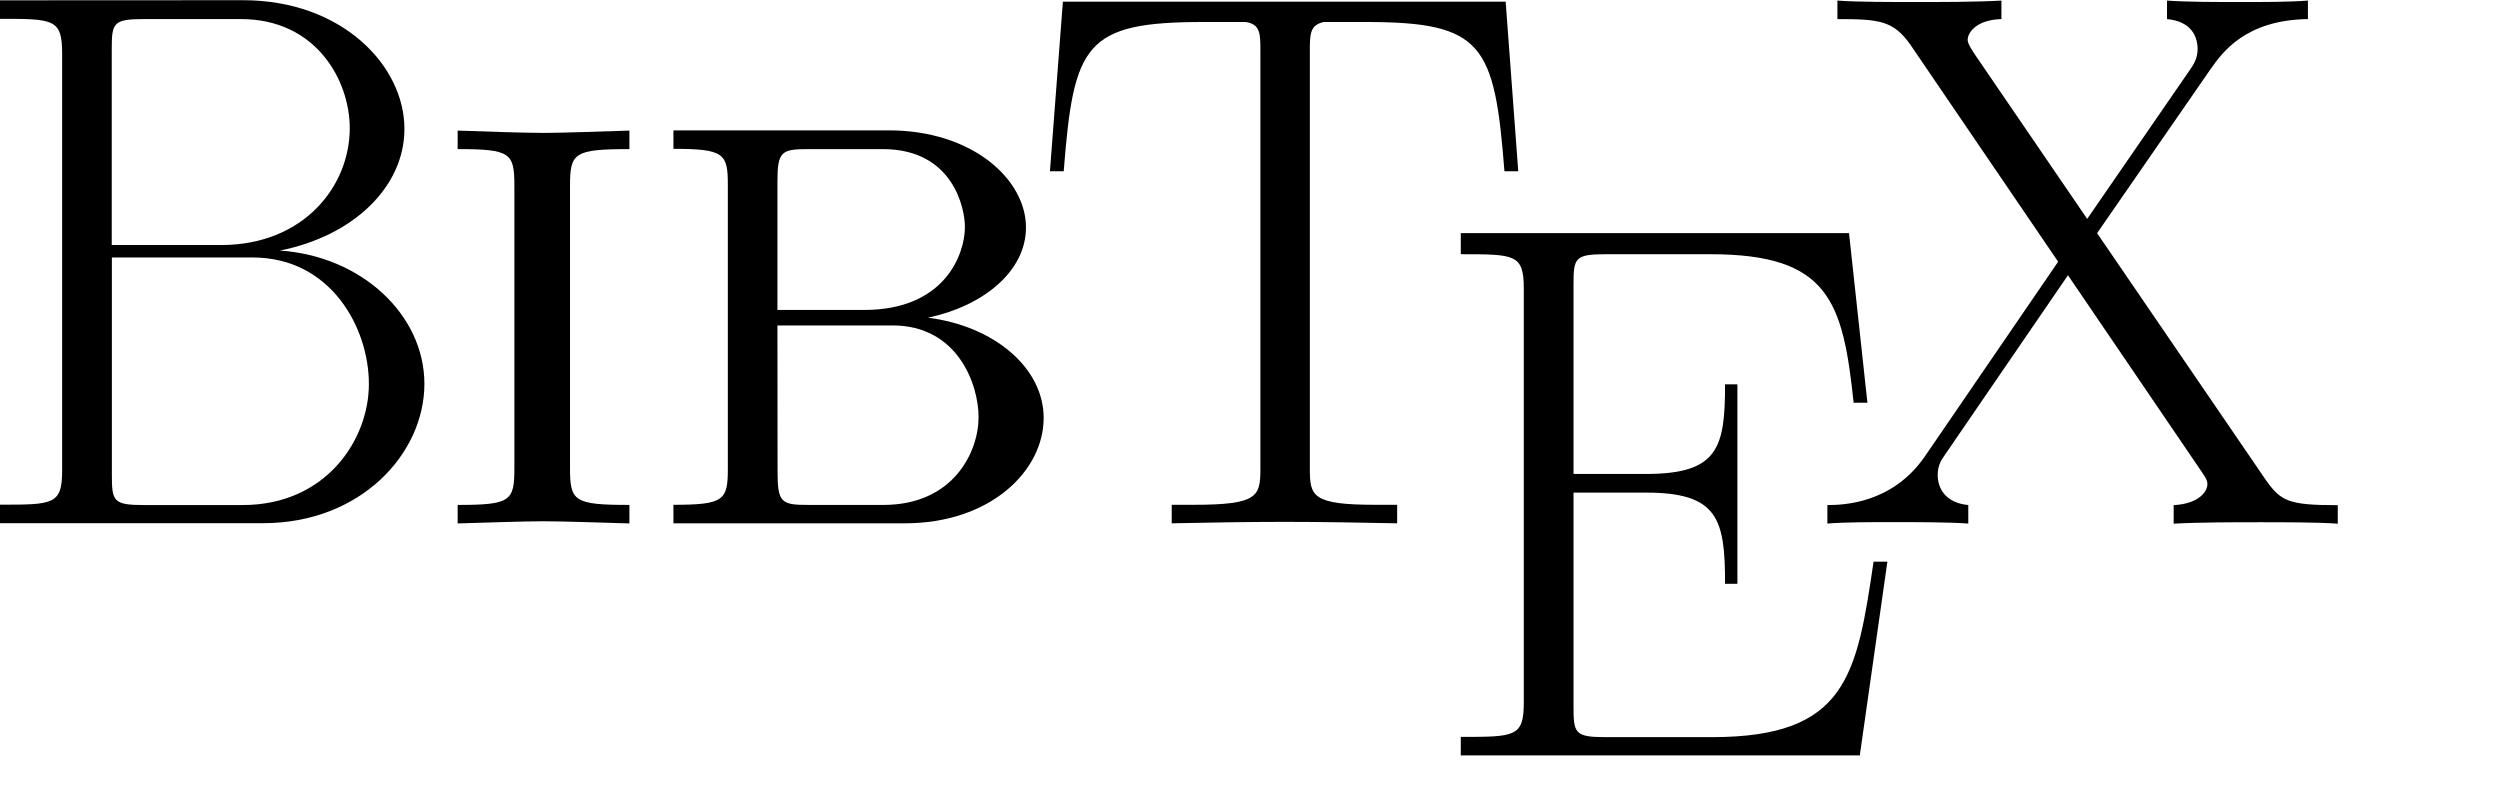
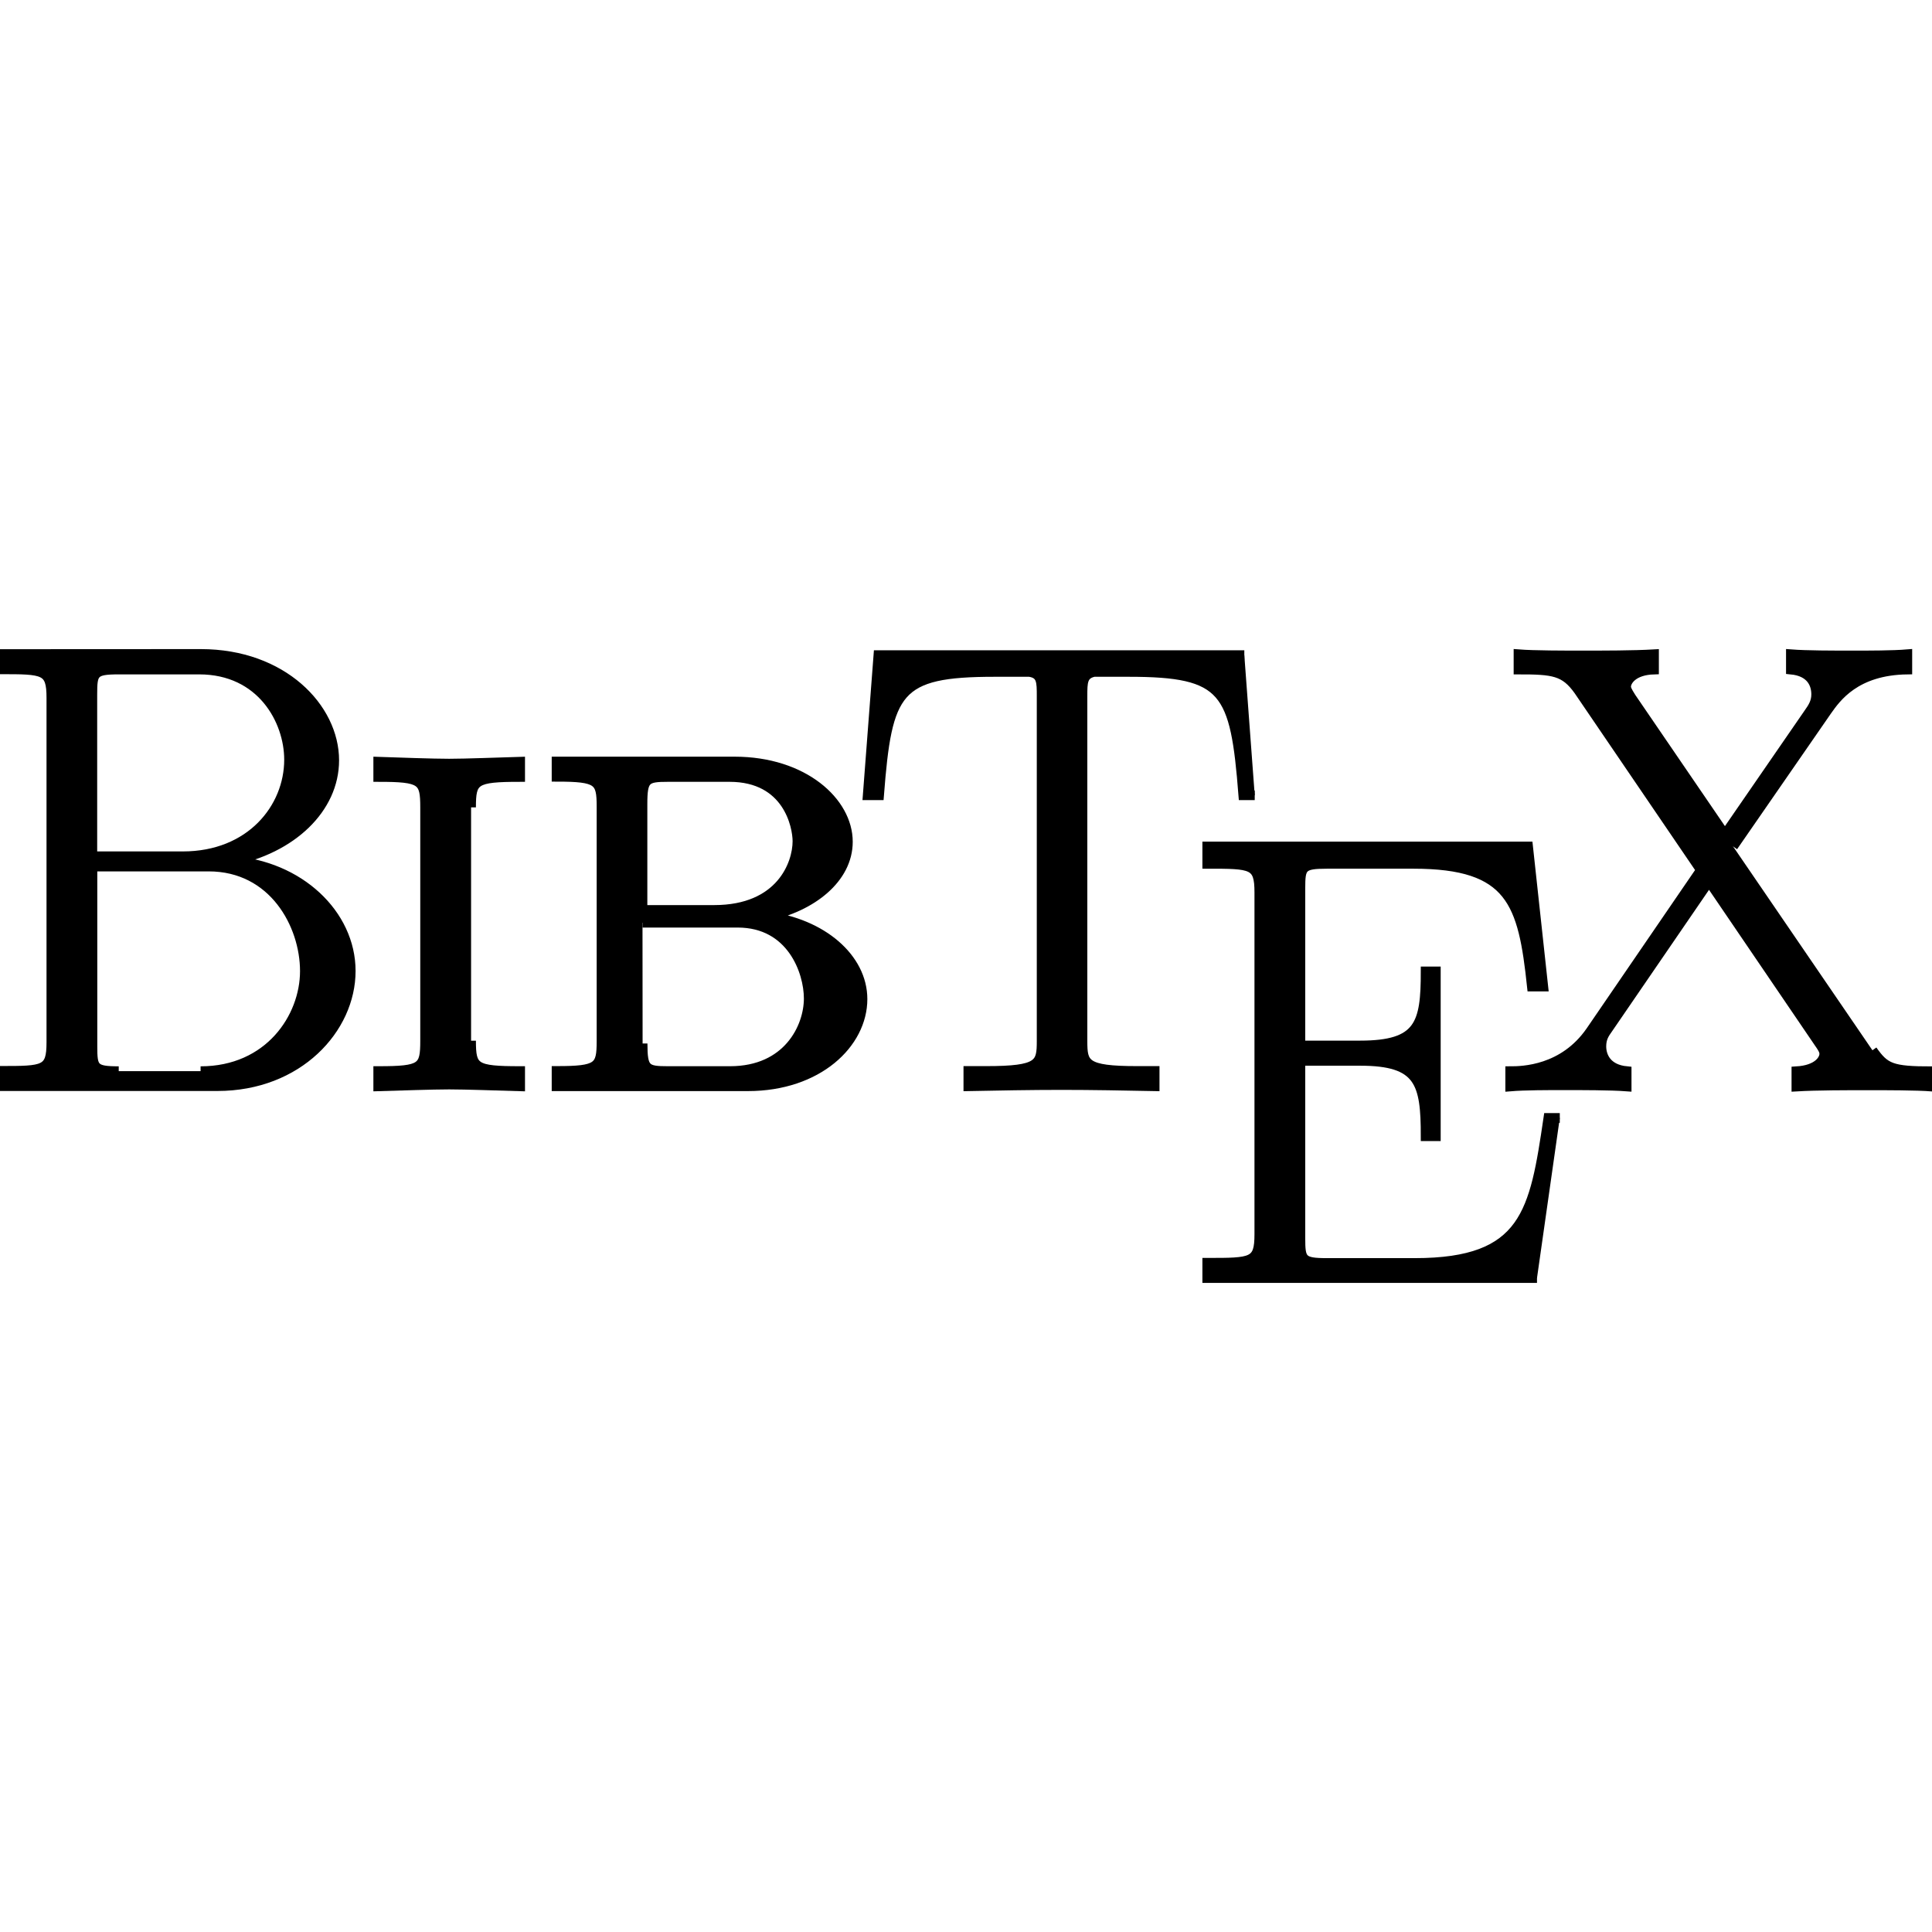
- <svg xmlns="http://www.w3.org/2000/svg" width="30cm" height="274.35pt" version="1.0">
-   <g id="g12" transform="matrix(14.04287,0,0,14.04287,0,9.131875e-2)">
-     <path style="fill:#000000;stroke:none" d="M 0,0.004 L 0,0.602 C 1.73,0.602 2.007,0.602 2.007,1.719 L 2.007,15.176 C 2.007,16.293 1.734,16.293 0,16.293 L 0,16.891 L 8.496,16.891 C 11.656,16.891 13.707,14.641 13.707,12.391 C 13.707,10.164 11.679,8.262 9.039,8.086 C 11.406,7.618 13.062,6.036 13.062,4.157 C 13.062,2.106 11.039,0 7.851,0 L 0,0.004 z M 3.609,7.907 L 3.609,1.579 C 3.609,0.735 3.656,0.61 4.64,0.61 L 7.785,0.61 C 10.214,0.61 11.296,2.594 11.296,4.133 C 11.296,6.02 9.796,7.907 7.144,7.907 L 3.609,7.907 z M 4.64,16.305 C 3.66,16.305 3.613,16.18 3.613,15.336 L 3.613,8.309 L 8.156,8.309 C 10.683,8.309 11.914,10.575 11.914,12.395 C 11.914,14.211 10.515,16.305 7.839,16.305" id="path14" />
-     <path style="fill:#000000;stroke:none" d="M 18.41,5.997 C 18.41,4.934 18.535,4.809 20.328,4.809 L 20.328,4.211 C 19.488,4.235 18.199,4.286 17.554,4.286 C 16.91,4.286 15.621,4.239 14.781,4.211 L 14.781,4.809 C 16.492,4.809 16.613,4.934 16.613,5.997 L 16.613,15.114 C 16.613,16.176 16.496,16.301 14.781,16.301 L 14.781,16.899 C 15.621,16.875 16.91,16.829 17.554,16.829 C 18.199,16.829 19.484,16.875 20.328,16.899 L 20.328,16.301 C 18.535,16.301 18.41,16.18 18.41,15.114" id="path16" />
-     <path style="fill:#000000;stroke:none" d="M 21.75,4.204 L 21.75,4.801 C 23.386,4.801 23.507,4.95 23.507,5.965 L 23.507,15.133 C 23.507,16.149 23.386,16.297 21.75,16.297 L 21.75,16.895 L 29.226,16.895 C 31.972,16.895 33.707,15.215 33.707,13.489 C 33.707,11.883 32.121,10.524 29.968,10.254 C 31.726,9.887 33.136,8.774 33.136,7.34 C 33.136,5.786 31.406,4.204 28.707,4.204 L 21.75,4.204 z M 25.109,10.004 L 25.109,5.868 C 25.109,4.883 25.234,4.809 26.109,4.809 L 28.511,4.809 C 30.789,4.809 31.164,6.731 31.164,7.321 C 31.164,8.207 30.515,10.004 27.91,10.004 L 25.109,10.004 z M 25.109,10.504 L 28.828,10.504 C 30.933,10.504 31.605,12.411 31.605,13.465 C 31.605,14.594 30.789,16.301 28.531,16.301 L 26.101,16.301 C 25.234,16.301 25.113,16.227 25.113,15.223" id="path18" />
-     <path style="fill:#000000;stroke:none" d="M 48.628,0.047 L 34.328,0.047 L 33.91,5.524 L 34.355,5.524 C 34.675,1.422 35.027,0.704 38.867,0.704 C 39.312,0.704 40.035,0.704 40.234,0.704 C 40.707,0.778 40.707,1.079 40.707,1.649 L 40.707,15.129 C 40.707,16.024 40.632,16.297 38.546,16.297 L 37.843,16.297 L 37.843,16.895 C 39.031,16.872 40.269,16.848 41.484,16.848 C 42.695,16.848 43.937,16.872 45.124,16.895 L 45.124,16.297 L 44.433,16.297 C 42.378,16.297 42.304,16.024 42.304,15.129 L 42.304,1.649 C 42.304,1.102 42.304,0.805 42.75,0.704 C 42.945,0.704 43.664,0.704 44.109,0.704 C 47.898,0.704 48.269,1.418 48.589,5.524 L 49.035,5.524" id="path20" />
-     <path style="fill:#000000;stroke:none" d="M 60.957,18.133 L 60.511,18.133 C 59.968,21.805 59.648,23.801 55.292,23.801 L 51.855,23.801 C 50.867,23.801 50.82,23.676 50.82,22.825 L 50.82,15.903 L 53.156,15.903 C 55.492,15.903 55.714,16.758 55.714,18.848 L 56.113,18.848 L 56.113,12.407 L 55.714,12.407 C 55.714,14.461 55.492,15.301 53.156,15.301 L 50.82,15.301 L 50.82,9.164 C 50.82,8.329 50.867,8.204 51.855,8.204 L 55.242,8.204 C 59.074,8.204 59.519,9.727 59.867,13 L 60.312,13 L 59.718,7.524 L 47.179,7.524 L 47.179,8.204 C 48.933,8.204 49.214,8.204 49.214,9.317 L 49.214,22.68 C 49.214,23.793 48.937,23.793 47.179,23.793 L 47.179,24.391 L 60.066,24.391" id="path22" />
-     <path style="fill:#000000;stroke:none" d="M 67.73,7.524 L 71.394,2.227 C 71.761,1.707 72.507,0.637 74.539,0.61 L 74.539,0.012 C 73.972,0.059 73.031,0.059 72.437,0.059 C 71.621,0.059 70.605,0.059 69.988,0.012 L 69.988,0.61 C 70.781,0.684 70.976,1.18 70.976,1.579 C 70.976,1.875 70.855,2.075 70.679,2.321 L 67.41,7.063 L 63.746,1.7 C 63.574,1.43 63.55,1.352 63.55,1.278 C 63.55,1.055 63.82,0.633 64.64,0.61 L 64.64,0.012 C 63.847,0.059 62.636,0.059 61.82,0.059 C 61.179,0.059 59.941,0.059 59.343,0.012 L 59.343,0.61 C 60.703,0.61 61.148,0.661 61.695,1.43 L 66.472,8.446 L 62.164,14.739 C 61.101,16.278 59.492,16.305 59.019,16.305 L 59.019,16.903 C 59.585,16.856 60.527,16.856 61.121,16.856 C 61.789,16.856 62.953,16.856 63.57,16.903 L 63.57,16.305 C 62.804,16.231 62.582,15.735 62.582,15.336 C 62.582,15.016 62.703,14.84 62.828,14.664 L 66.789,8.883 L 71.097,15.215 C 71.292,15.489 71.292,15.563 71.292,15.637 C 71.292,15.832 71.07,16.258 70.203,16.309 L 70.203,16.907 C 70.996,16.86 72.207,16.86 73.023,16.86 C 73.664,16.86 74.902,16.86 75.503,16.907 L 75.503,16.309 C 73.917,16.309 73.667,16.188 73.175,15.489" id="path24" />
+ <svg xmlns="http://www.w3.org/2000/svg" width="500cm" height="500cm" version="1.0" id="svg1">
+   <defs id="defs1" />
+   <g id="g12" transform="matrix(250.2899,0,0,250.2899,1.153028e-4,6396.408)" style="stroke-width:0.056">
+     <path style="fill:#000000;stroke:#000000;stroke-width:0.378;stroke-dasharray:none;stroke-opacity:1" d="M 0,0.004 V 0.602 c 1.73,0 2.007,0 2.007,1.117 V 15.176 c 0,1.117 -0.273,1.117 -2.007,1.117 v 0.598 h 8.496 c 3.16,0 5.211,-2.25 5.211,-4.5 0,-2.227 -2.028,-4.129 -4.668,-4.305 C 11.406,7.618 13.062,6.036 13.062,4.157 13.062,2.106 11.039,0 7.851,0 Z M 3.609,7.907 v -6.328 C 3.609,0.735 3.656,0.61 4.64,0.61 h 3.145 c 2.429,0 3.511,1.984 3.511,3.523 0,1.887 -1.5,3.774 -4.152,3.774 z M 4.64,16.305 c -0.98,0 -1.027,-0.125 -1.027,-0.969 V 8.309 h 4.543 c 2.527,0 3.758,2.266 3.758,4.086 0,1.816 -1.399,3.91 -4.075,3.91" id="path14" />
+     <path style="fill:#000000;stroke:#000000;stroke-width:0.378;stroke-dasharray:none;stroke-opacity:1" d="m 18.41,5.997 c 0,-1.063 0.125,-1.188 1.918,-1.188 V 4.211 c -0.84,0.024 -2.129,0.075 -2.774,0.075 -0.644,0 -1.933,-0.047 -2.773,-0.075 v 0.598 c 1.711,0 1.832,0.125 1.832,1.188 V 15.114 c 0,1.062 -0.117,1.187 -1.832,1.187 v 0.598 c 0.84,-0.024 2.129,-0.07 2.773,-0.07 0.645,0 1.93,0.046 2.774,0.07 v -0.598 c -1.793,0 -1.918,-0.121 -1.918,-1.187" id="path16" />
+     <path style="fill:#000000;stroke:#000000;stroke-width:0.378;stroke-dasharray:none;stroke-opacity:1" d="m 21.75,4.204 v 0.597 c 1.636,0 1.757,0.149 1.757,1.164 V 15.133 c 0,1.016 -0.121,1.164 -1.757,1.164 v 0.598 h 7.476 c 2.746,0 4.481,-1.68 4.481,-3.406 0,-1.606 -1.586,-2.965 -3.739,-3.235 1.758,-0.367 3.168,-1.48 3.168,-2.914 0,-1.554 -1.73,-3.136 -4.429,-3.136 z M 25.109,10.004 V 5.868 c 0,-0.985 0.125,-1.059 1,-1.059 h 2.402 c 2.278,0 2.653,1.922 2.653,2.512 0,0.886 -0.649,2.683 -3.254,2.683 z m 0,0.5 h 3.719 c 2.105,0 2.777,1.907 2.777,2.961 0,1.129 -0.816,2.836 -3.074,2.836 h -2.43 c -0.867,0 -0.988,-0.074 -0.988,-1.078" id="path18" />
+     <path style="fill:#000000;stroke:#000000;stroke-width:0.378;stroke-opacity:1;stroke-dasharray:none" d="m 48.628,0.047 h -14.3 L 33.91,5.524 h 0.445 c 0.32,-4.102 0.672,-4.82 4.512,-4.82 0.445,0 1.168,0 1.367,0 0.473,0.074 0.473,0.375 0.473,0.945 V 15.129 c 0,0.895 -0.075,1.168 -2.161,1.168 h -0.703 v 0.598 c 1.188,-0.023 2.426,-0.047 3.641,-0.047 1.211,0 2.453,0.024 3.64,0.047 v -0.598 h -0.691 c -2.055,0 -2.129,-0.273 -2.129,-1.168 V 1.649 c 0,-0.547 0,-0.844 0.446,-0.945 0.195,0 0.914,0 1.359,0 3.789,0 4.16,0.714 4.48,4.82 h 0.446" id="path20" />
+     <path style="fill:#000000;stroke:#000000;stroke-width:0.378;stroke-dasharray:none;stroke-opacity:1" d="m 60.957,18.133 h -0.446 c -0.543,3.672 -0.863,5.668 -5.219,5.668 h -3.437 c -0.988,0 -1.035,-0.125 -1.035,-0.976 v -6.922 h 2.336 c 2.336,0 2.558,0.855 2.558,2.945 h 0.399 v -6.441 h -0.399 c 0,2.054 -0.222,2.894 -2.558,2.894 H 50.82 V 9.164 c 0,-0.835 0.047,-0.96 1.035,-0.96 h 3.387 c 3.832,0 4.277,1.523 4.625,4.796 h 0.445 L 59.718,7.524 H 47.179 v 0.68 c 1.754,0 2.035,0 2.035,1.113 V 22.68 c 0,1.113 -0.277,1.113 -2.035,1.113 v 0.598 h 12.887" id="path22" />
+     <path style="fill:#000000;stroke:#000000;stroke-width:0.378;stroke-dasharray:none;stroke-opacity:1" d="m 67.73,7.524 3.664,-5.297 C 71.761,1.707 72.507,0.637 74.539,0.61 V 0.012 C 73.972,0.059 73.031,0.059 72.437,0.059 c -0.816,0 -1.832,0 -2.449,-0.047 V 0.61 c 0.793,0.074 0.988,0.57 0.988,0.969 0,0.296 -0.121,0.496 -0.297,0.742 L 67.41,7.063 63.746,1.7 C 63.574,1.43 63.55,1.352 63.55,1.278 c 0,-0.223 0.27,-0.645 1.09,-0.668 V 0.012 C 63.847,0.059 62.636,0.059 61.82,0.059 c -0.641,0 -1.879,0 -2.477,-0.047 V 0.61 c 1.36,0 1.805,0.051 2.352,0.82 l 4.777,7.016 -4.308,6.293 c -1.063,1.539 -2.672,1.566 -3.145,1.566 v 0.598 c 0.566,-0.047 1.508,-0.047 2.102,-0.047 0.668,0 1.832,0 2.449,0.047 v -0.598 c -0.766,-0.074 -0.988,-0.57 -0.988,-0.969 0,-0.32 0.121,-0.496 0.246,-0.672 l 3.961,-5.781 4.308,6.332 c 0.195,0.274 0.195,0.348 0.195,0.422 0,0.195 -0.222,0.621 -1.089,0.672 v 0.598 c 0.793,-0.047 2.004,-0.047 2.82,-0.047 0.641,0 1.879,0 2.48,0.047 v -0.598 c -1.586,0 -1.836,-0.121 -2.328,-0.82" id="path24" />
  </g>
</svg>
